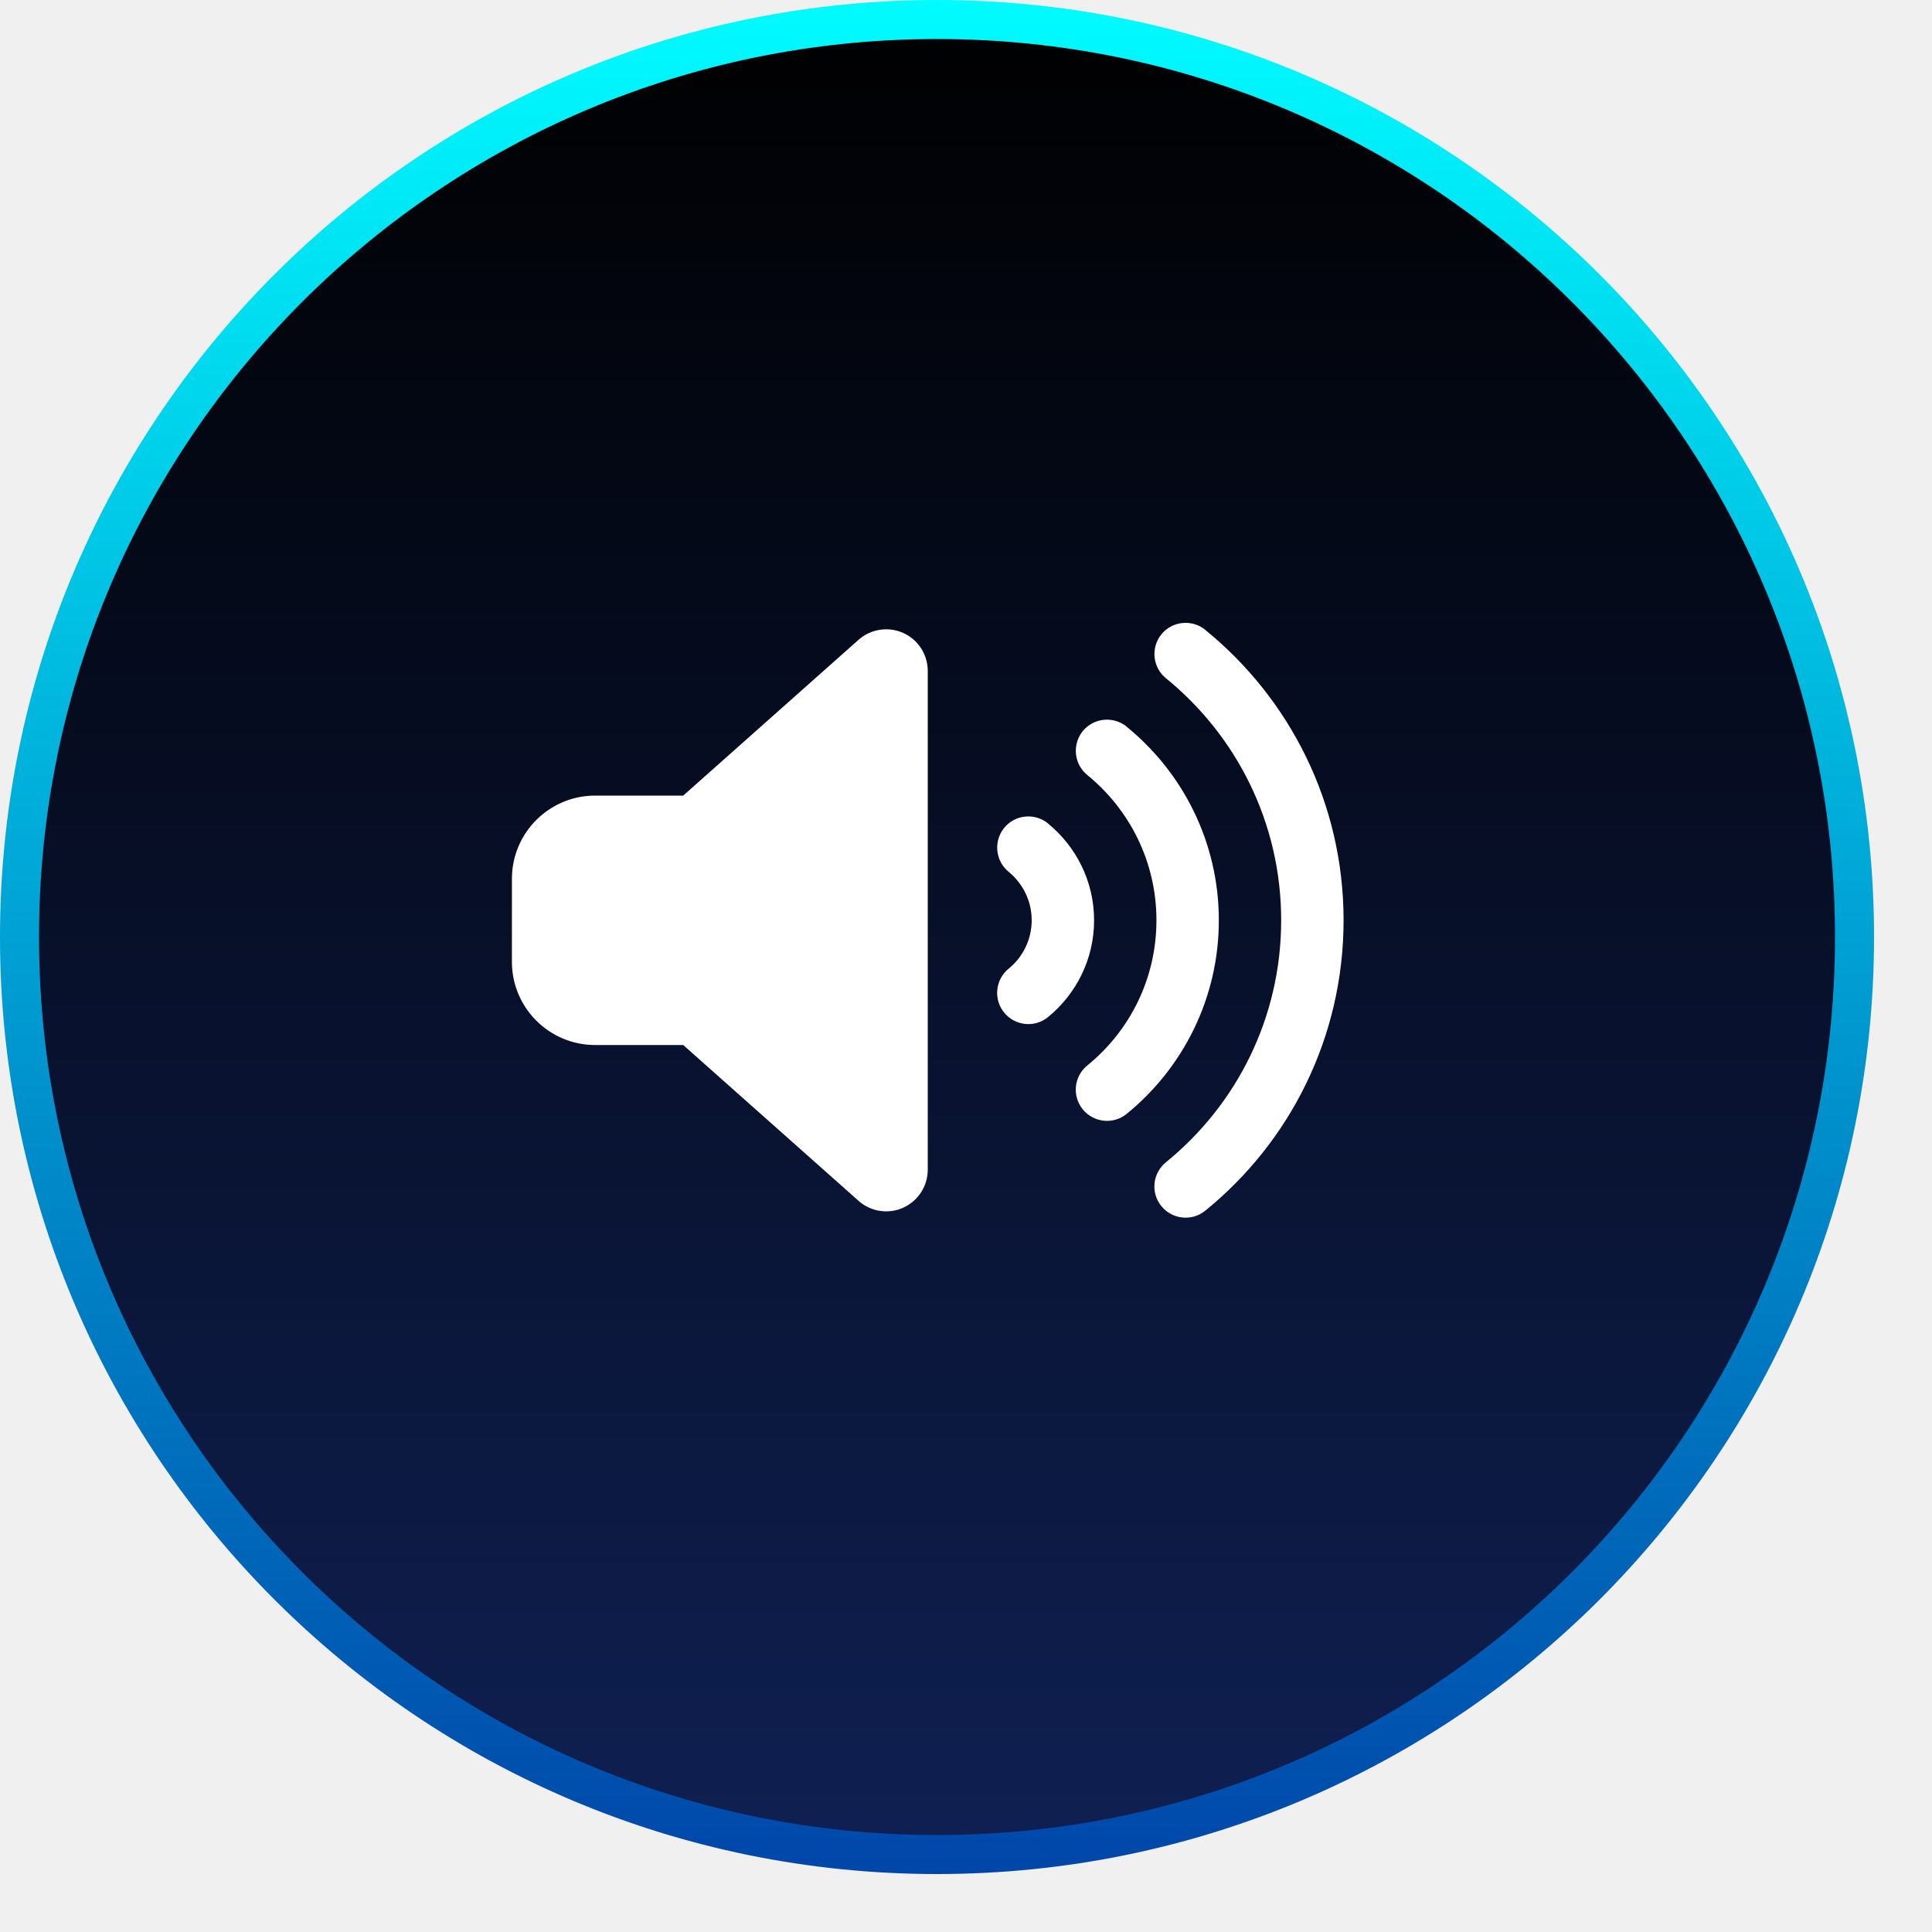
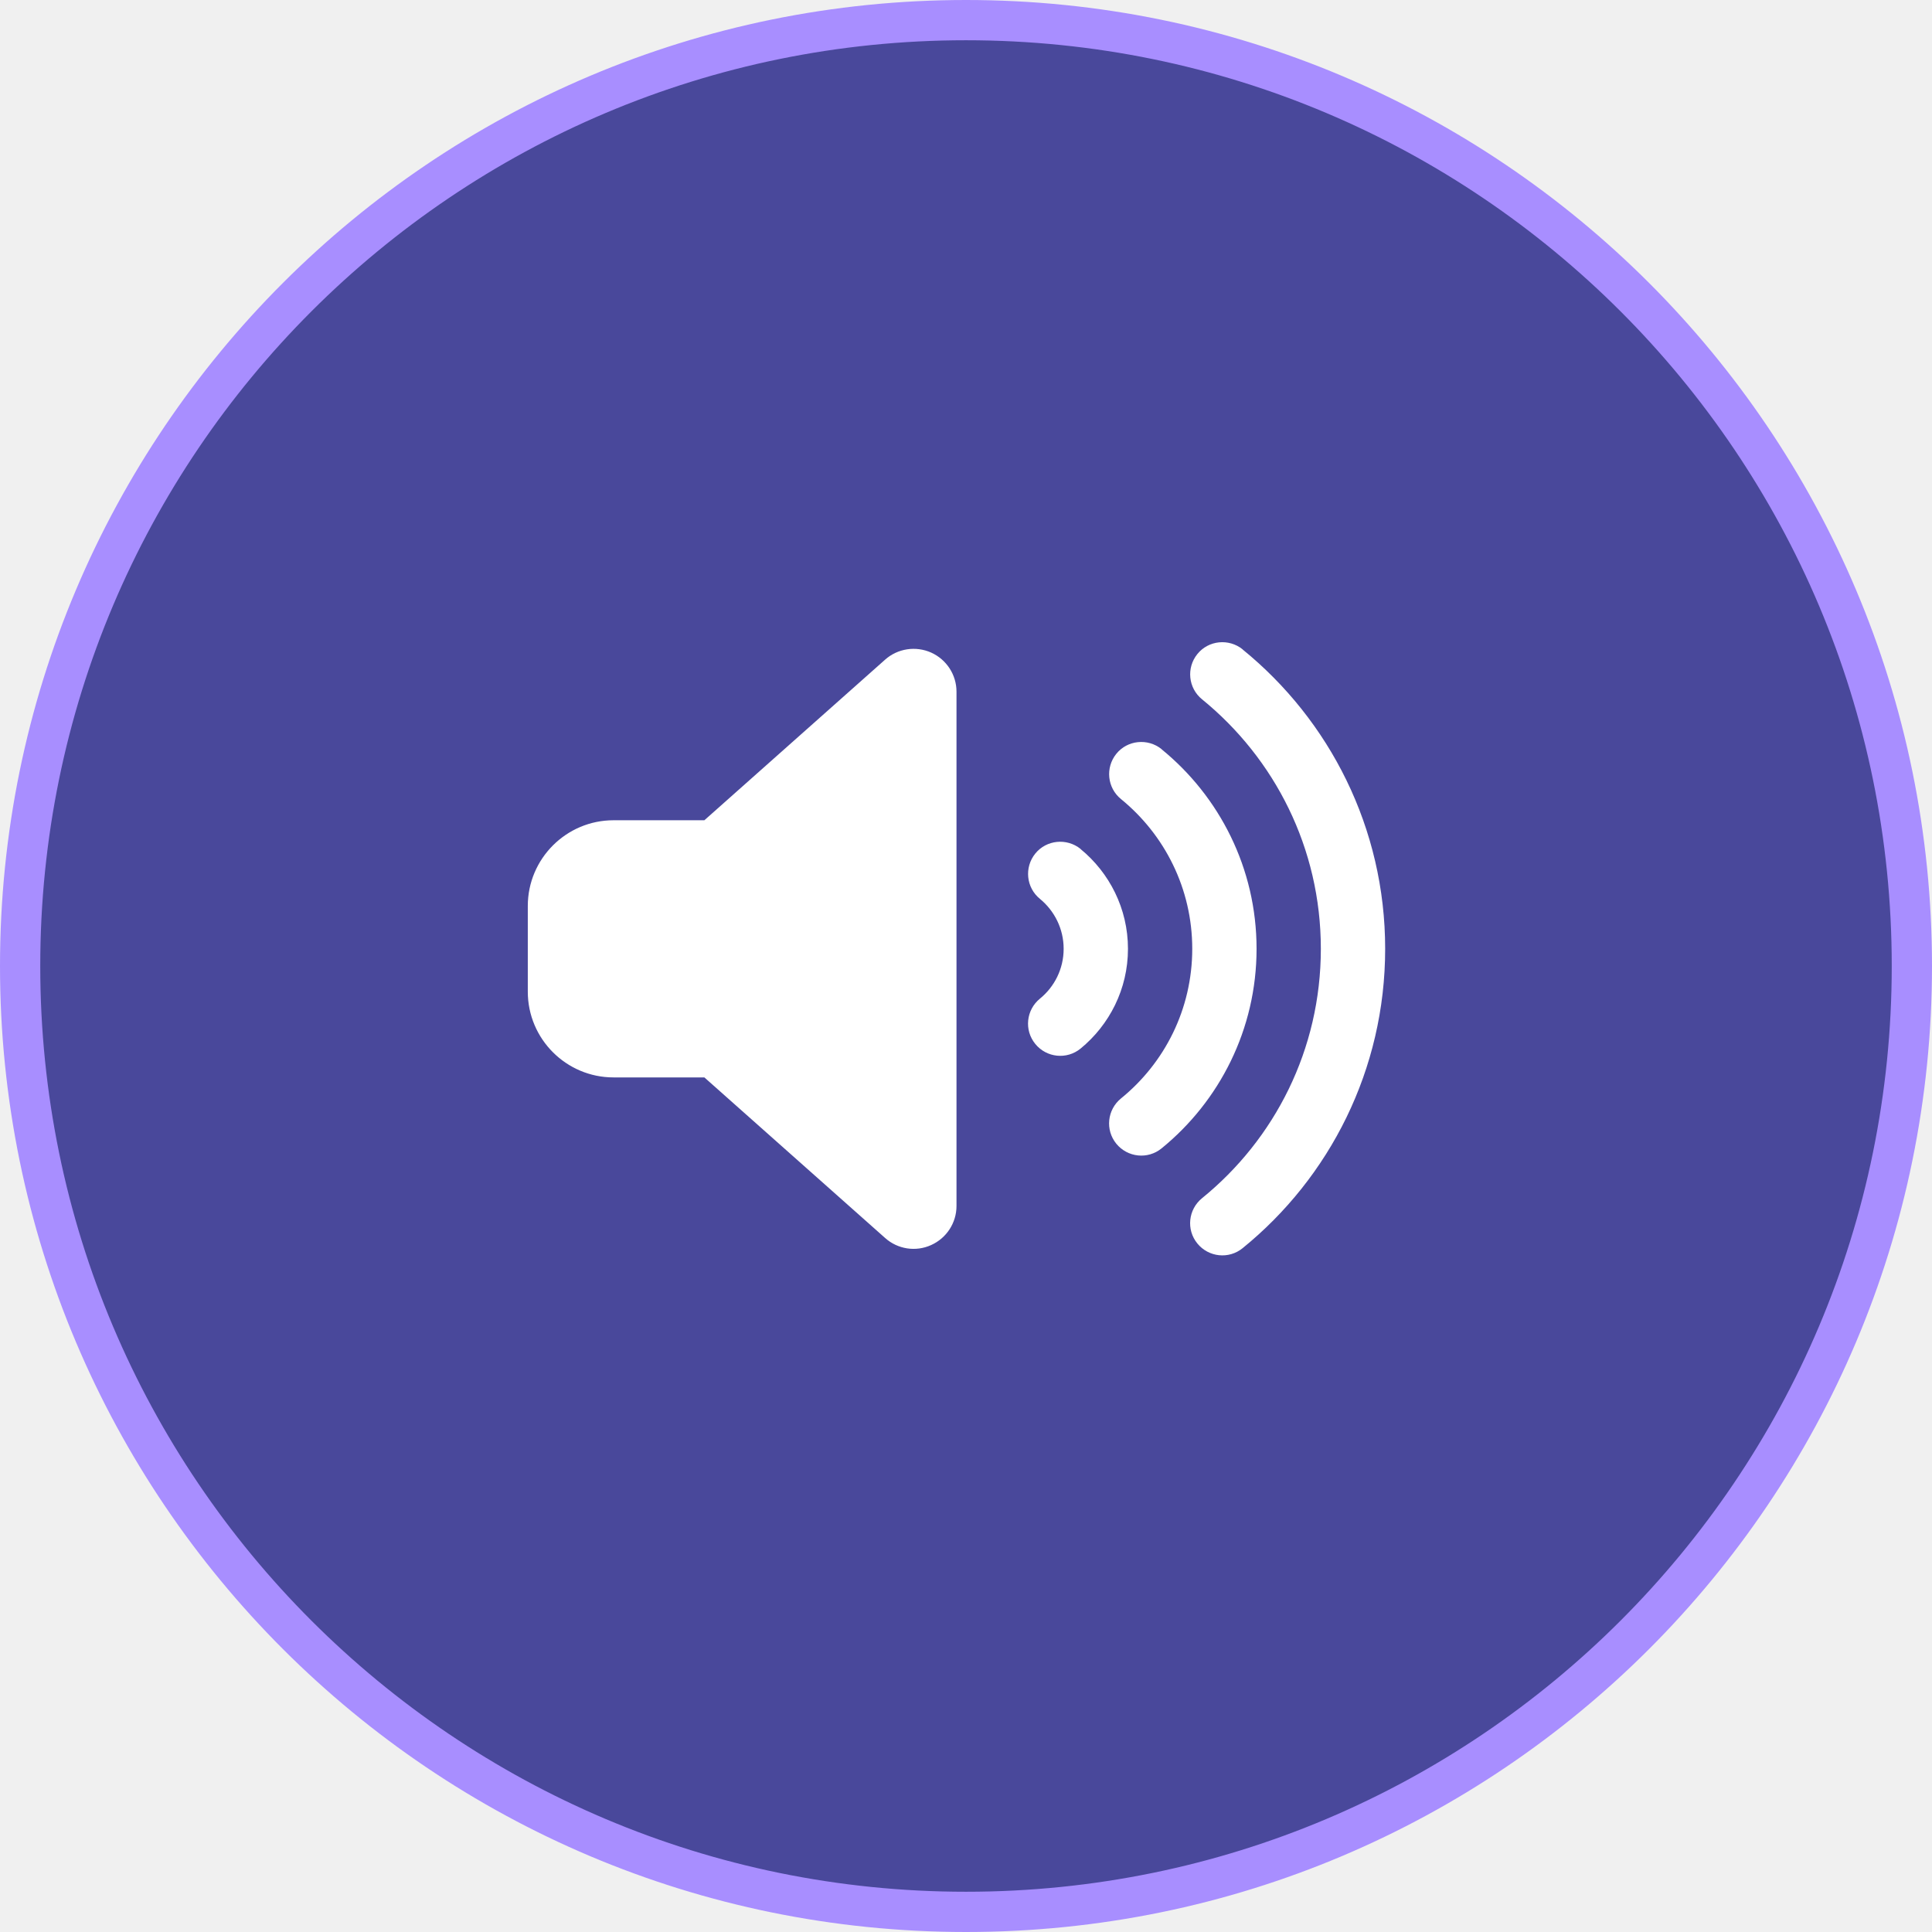
- <svg xmlns="http://www.w3.org/2000/svg" width="30" height="30" viewBox="0 0 30 30" fill="none">
-   <rect x="0.303" y="0.303" width="28.494" height="28.494" rx="14.247" fill="url(#paint0_linear_4888_17950)" />
-   <rect x="0.303" y="0.303" width="28.494" height="28.494" rx="14.247" stroke="url(#paint1_linear_4888_17950)" stroke-width="0.606" />
-   <g clip-path="url(#clip0_4888_17950)">
-     <path d="M18.716 9.782C20.026 10.847 20.863 12.471 20.863 14.29C20.863 16.11 20.026 17.736 18.716 18.799C18.508 18.969 18.203 18.936 18.034 18.729C17.864 18.521 17.897 18.216 18.105 18.047C19.198 17.159 19.894 15.807 19.894 14.29C19.894 12.774 19.198 11.422 18.105 10.532C17.897 10.363 17.866 10.058 18.034 9.85C18.201 9.643 18.508 9.612 18.716 9.78V9.782ZM17.495 11.285C18.367 11.995 18.926 13.078 18.926 14.29C18.926 15.503 18.367 16.586 17.495 17.296C17.287 17.466 16.983 17.433 16.813 17.226C16.644 17.018 16.676 16.713 16.884 16.544C17.54 16.011 17.957 15.2 17.957 14.29C17.957 13.381 17.54 12.57 16.884 12.035C16.676 11.866 16.646 11.561 16.813 11.353C16.981 11.146 17.287 11.115 17.495 11.283V11.285ZM16.274 12.788C16.708 13.143 16.989 13.683 16.989 14.29C16.989 14.898 16.708 15.438 16.274 15.793C16.067 15.963 15.762 15.931 15.592 15.723C15.423 15.515 15.455 15.21 15.663 15.041C15.881 14.863 16.02 14.593 16.02 14.29C16.02 13.988 15.881 13.718 15.663 13.538C15.455 13.369 15.425 13.064 15.592 12.856C15.76 12.648 16.067 12.618 16.274 12.786V12.788ZM14.025 9.828C14.257 9.933 14.406 10.163 14.406 10.417V18.164C14.406 18.418 14.257 18.648 14.025 18.753C13.793 18.858 13.52 18.815 13.331 18.646L10.609 16.227H9.241C8.528 16.227 7.949 15.648 7.949 14.936V13.645C7.949 12.933 8.528 12.354 9.241 12.354H10.609L13.331 9.935C13.52 9.766 13.793 9.725 14.025 9.828Z" fill="white" />
+ <svg xmlns="http://www.w3.org/2000/svg" width="48" height="48" viewBox="0 0 48 48" fill="none">
+   <path d="M24 0.5C36.979 0.5 47.5 11.021 47.5 24C47.5 36.979 36.979 47.5 24 47.5C11.021 47.5 0.5 36.979 0.5 24C0.5 11.021 11.021 0.5 24 0.5Z" fill="#49489B" />
+   <path d="M24 0.5C36.979 0.5 47.5 11.021 47.5 24C47.5 36.979 36.979 47.5 24 47.5C11.021 47.5 0.5 36.979 0.5 24C0.5 11.021 11.021 0.5 24 0.5Z" stroke="#A88EFF" />
+   <g clip-path="url(#clip0_4725_12208)">
+     <path d="M30.873 16.136C33.033 17.893 34.414 20.572 34.414 23.573C34.414 26.575 33.033 29.256 30.873 31.01C30.53 31.29 30.027 31.236 29.748 30.894C29.468 30.551 29.521 30.049 29.864 29.769C31.668 28.305 32.816 26.076 32.816 23.573C32.816 21.071 31.668 18.842 29.864 17.374C29.521 17.095 29.471 16.592 29.748 16.25C30.024 15.907 30.53 15.857 30.873 16.133V16.136ZM28.859 18.615C30.297 19.787 31.219 21.573 31.219 23.573C31.219 25.573 30.297 27.36 28.859 28.531C28.516 28.811 28.014 28.757 27.734 28.415C27.455 28.072 27.508 27.57 27.851 27.29C28.932 26.412 29.621 25.074 29.621 23.573C29.621 22.073 28.932 20.735 27.851 19.853C27.508 19.574 27.458 19.071 27.734 18.729C28.01 18.386 28.516 18.336 28.859 18.612V18.615ZM26.846 21.094C27.561 21.68 28.024 22.572 28.024 23.573C28.024 24.575 27.561 25.466 26.846 26.052C26.503 26.332 26 26.279 25.721 25.936C25.441 25.593 25.494 25.091 25.837 24.811C26.197 24.518 26.426 24.072 26.426 23.573C26.426 23.074 26.197 22.628 25.837 22.332C25.494 22.053 25.444 21.55 25.721 21.207C25.997 20.865 26.503 20.815 26.846 21.091V21.094ZM23.134 16.213C23.517 16.386 23.764 16.765 23.764 17.185V29.962C23.764 30.381 23.517 30.761 23.134 30.933C22.752 31.107 22.302 31.037 21.99 30.757L17.5 26.768H15.243C14.069 26.768 13.113 25.813 13.113 24.638V22.509C13.113 21.334 14.069 20.379 15.243 20.379H17.5L21.99 16.389C22.302 16.11 22.752 16.043 23.134 16.213Z" fill="white" />
  </g>
  <defs>
-     <linearGradient id="paint0_linear_4888_17950" x1="14.55" y1="29.1" x2="14.55" y2="0" gradientUnits="userSpaceOnUse">
-       <stop stop-color="#0F2053" />
-       <stop offset="1" />
-     </linearGradient>
-     <linearGradient id="paint1_linear_4888_17950" x1="14.55" y1="0" x2="14.55" y2="29.1" gradientUnits="userSpaceOnUse">
-       <stop stop-color="#00FCFF" />
-       <stop offset="1" stop-color="#0046A9" />
-     </linearGradient>
-     <clipPath id="clip0_4888_17950">
-       <rect width="13.641" height="9.755" fill="white" transform="translate(7.72949 9.67188)" />
+     <clipPath id="clip0_4725_12208">
+       <rect width="22.5" height="16.09" fill="white" transform="translate(12.75 15.9551)" />
    </clipPath>
  </defs>
</svg>
